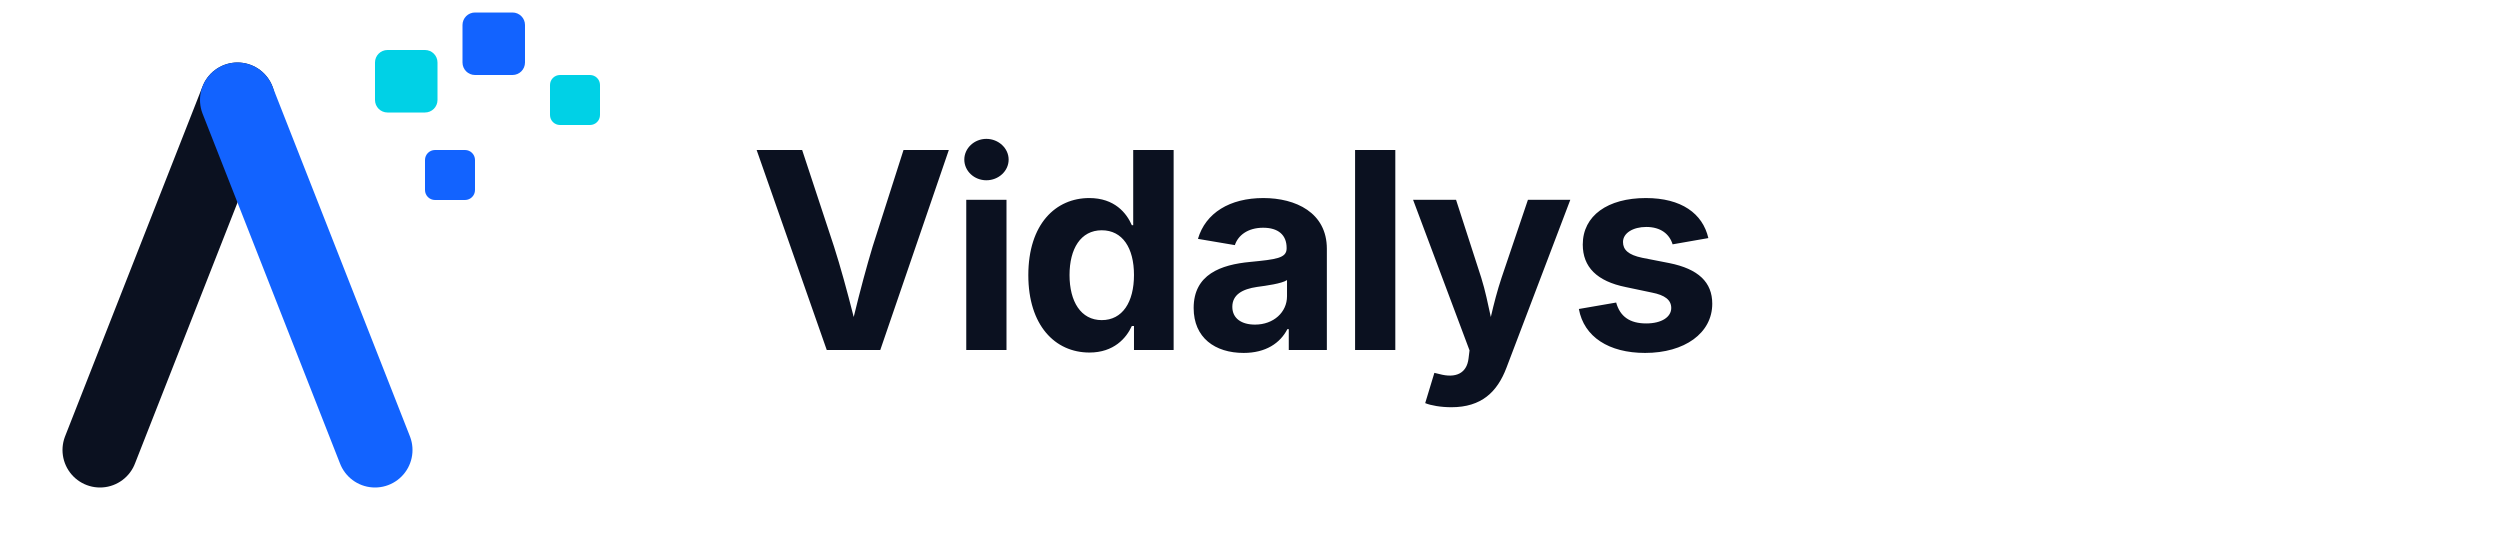
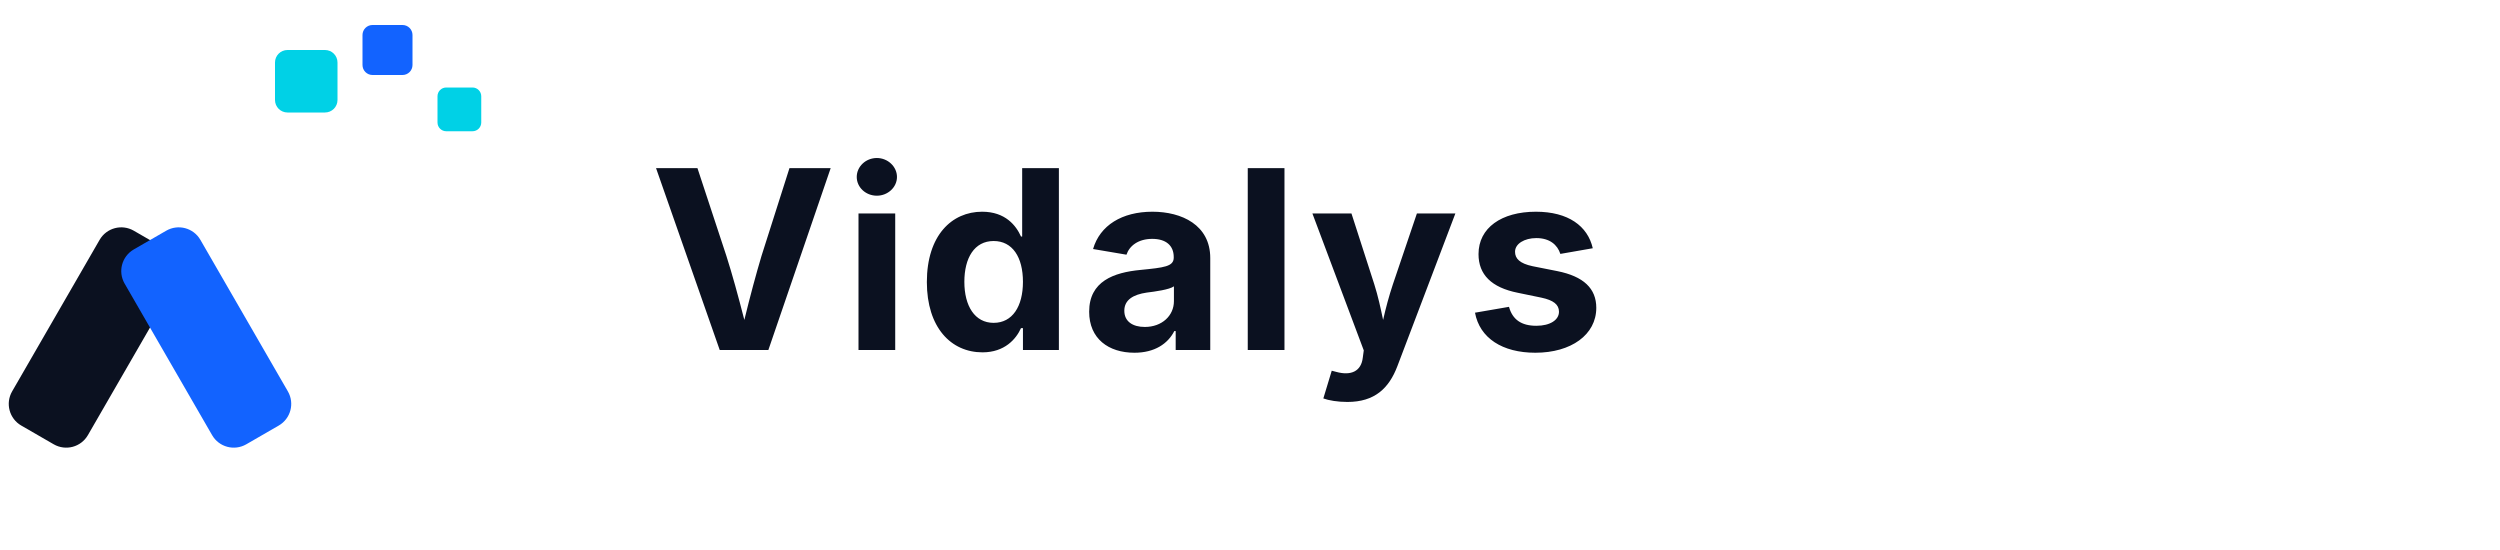
<svg xmlns="http://www.w3.org/2000/svg" viewBox="0 0 200 44" fill="none">
-   <path d="M8 36L19 8" stroke="#0B1120" stroke-width="6" stroke-linecap="round" stroke-linejoin="round" fill="none" />
-   <path d="M19 8L30 36" stroke="#1263FF" stroke-width="6" stroke-linecap="round" stroke-linejoin="round" fill="none" />
-   <rect x="30" y="4" width="5" height="5" rx="1" fill="#00D1E6" />
-   <rect x="37" y="1" width="5" height="5" rx="1" fill="#1263FF" />
-   <rect x="44" y="6" width="4" height="4" rx="0.8" fill="#00D1E6" />
-   <rect x="34" y="12" width="4" height="4" rx="0.8" fill="#1263FF" />
-   <text x="60" y="28" font-family="'Inter','Space Grotesk',system-ui,sans-serif" font-size="22" font-weight="700" fill="#0B1120" letter-spacing="-0.5">Vidalys</text>
+   <rect x="4" y="18" width="7" height="18" rx="2" fill="#0B1120" transform="rotate(30, 7.5, 27)" />
+   <rect x="13" y="18" width="7" height="18" rx="2" fill="#1263FF" transform="rotate(-30, 16.5, 27)" />
+   <rect x="22" y="4" width="5" height="5" rx="1" fill="#00D1E6" />
+   <rect x="29" y="2" width="4" height="4" rx="0.8" fill="#1263FF" />
+   <rect x="35" y="7" width="3.5" height="3.5" rx="0.7" fill="#00D1E6" />
+   <text x="52" y="28" font-family="'Inter','Space Grotesk',system-ui,sans-serif" font-size="20" font-weight="700" fill="#0B1120" letter-spacing="0.5">Vidalys</text>
</svg>
